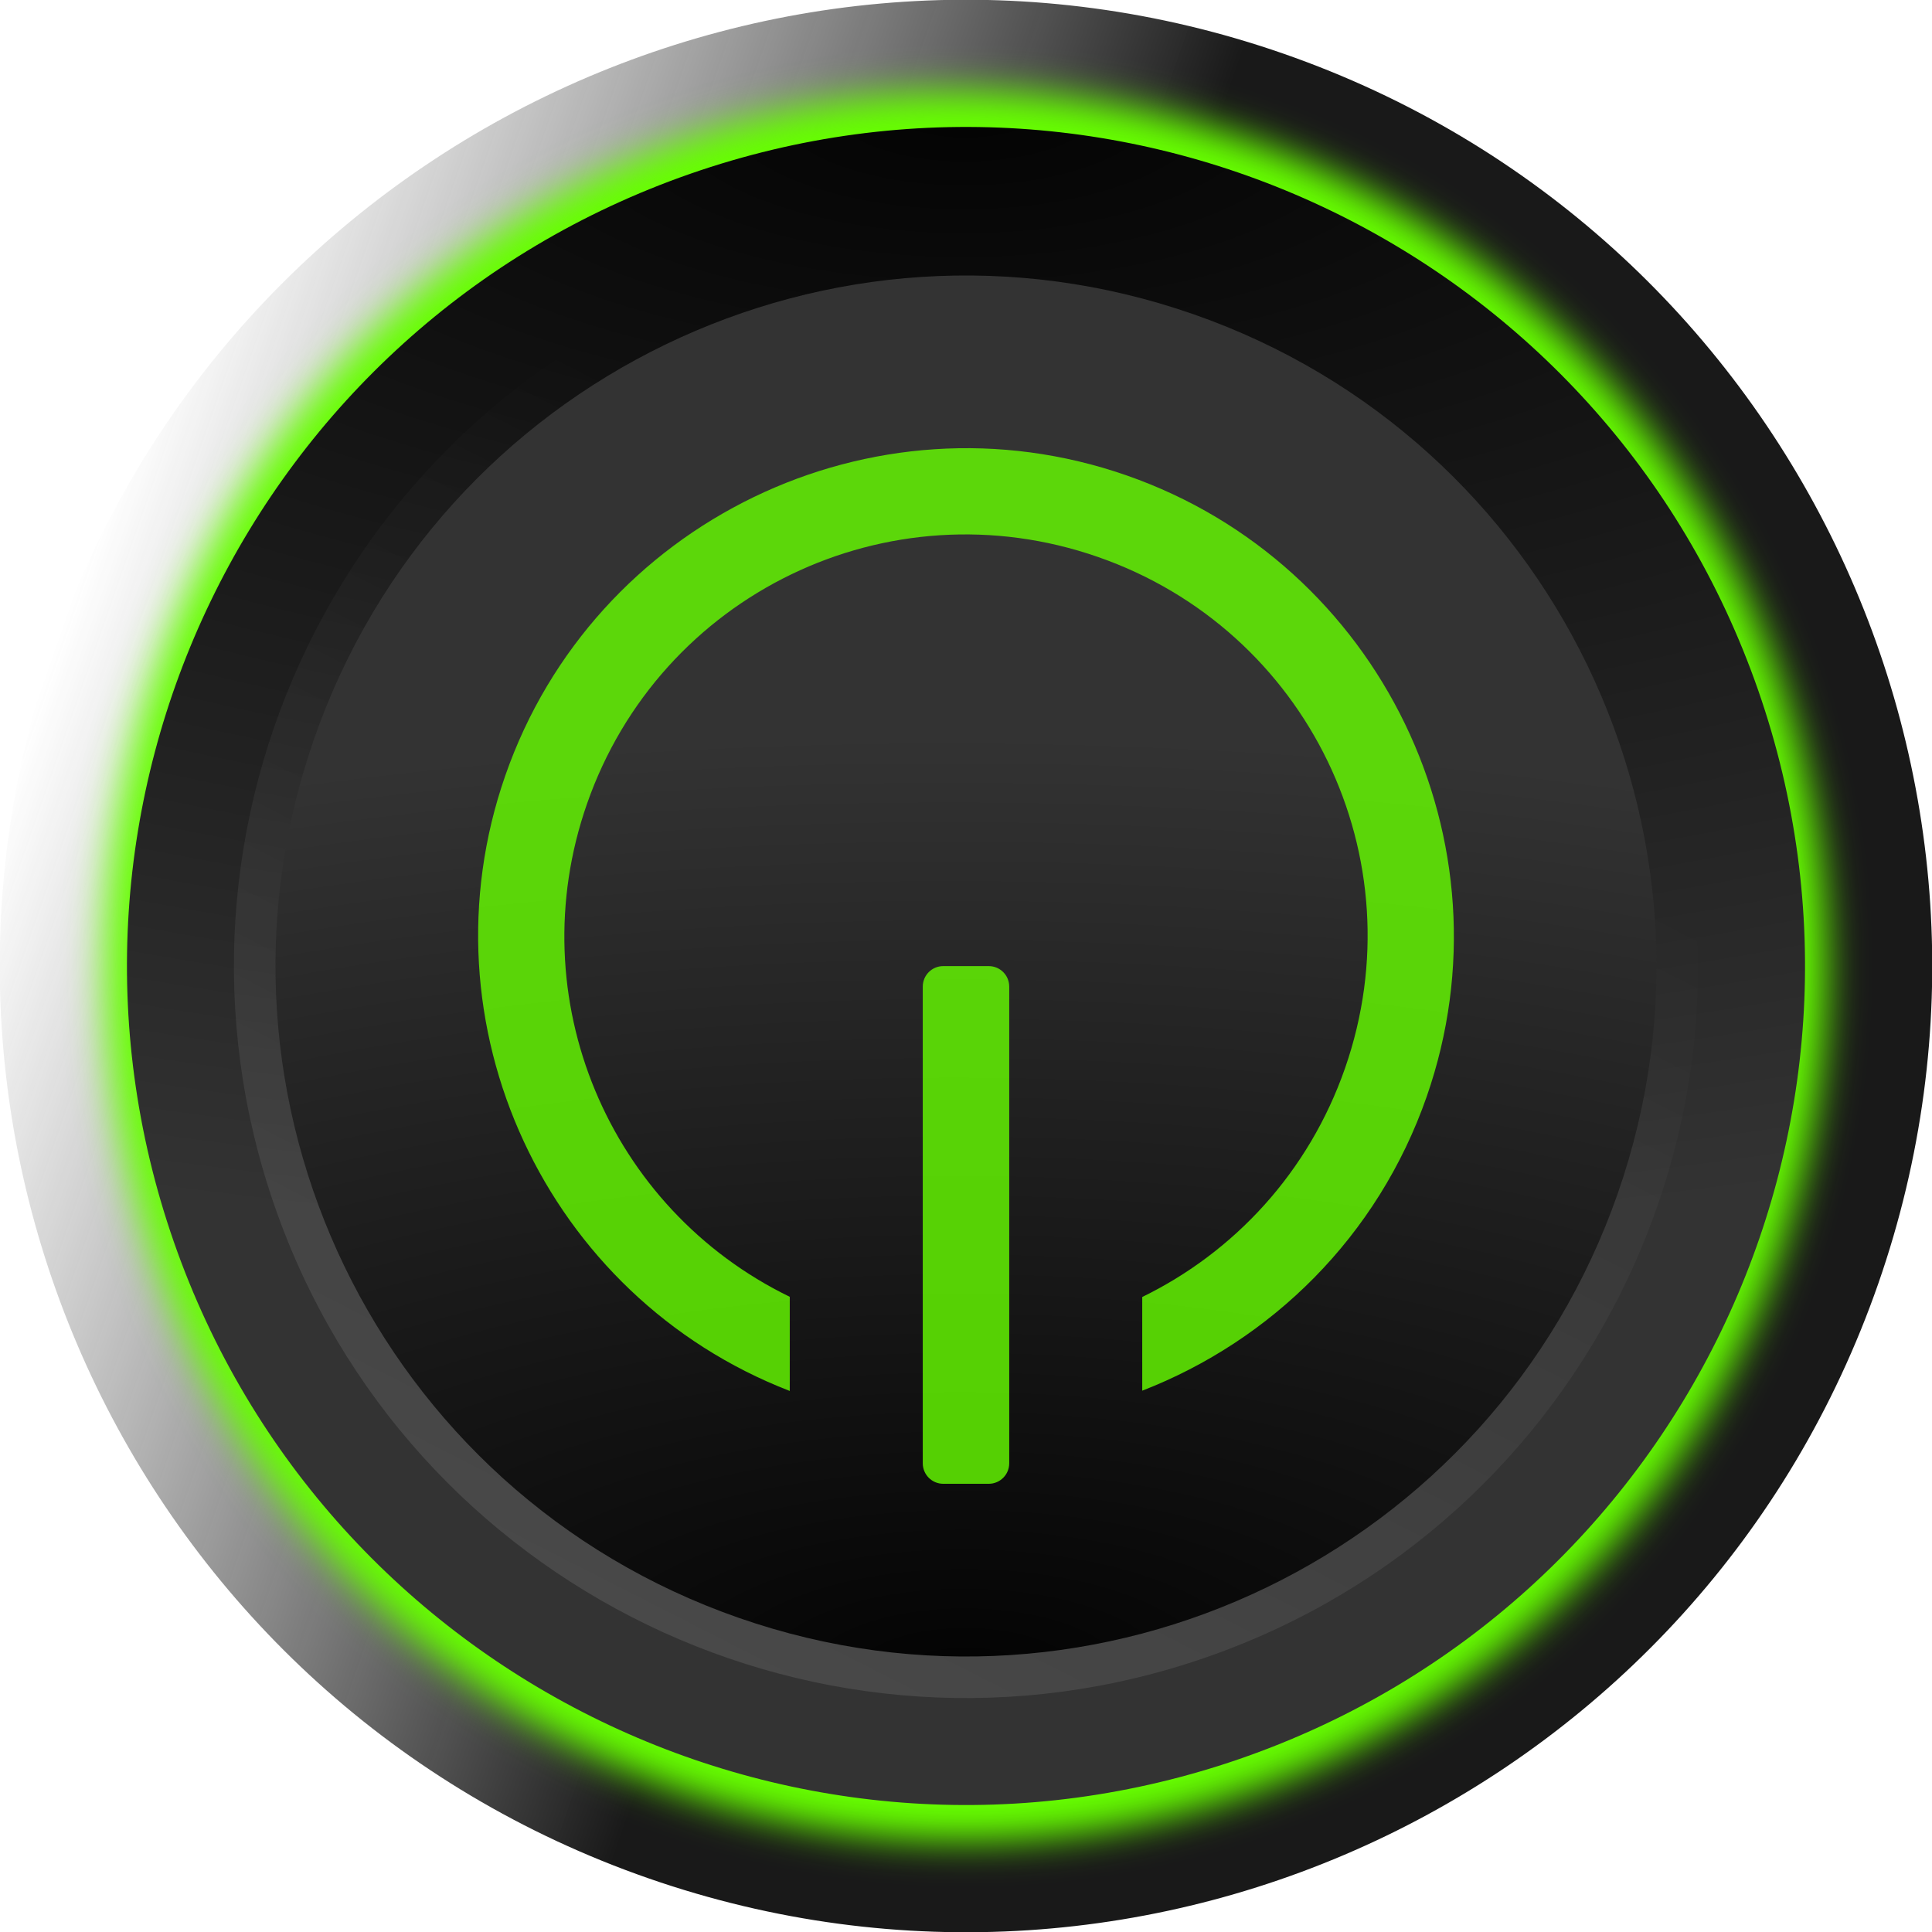
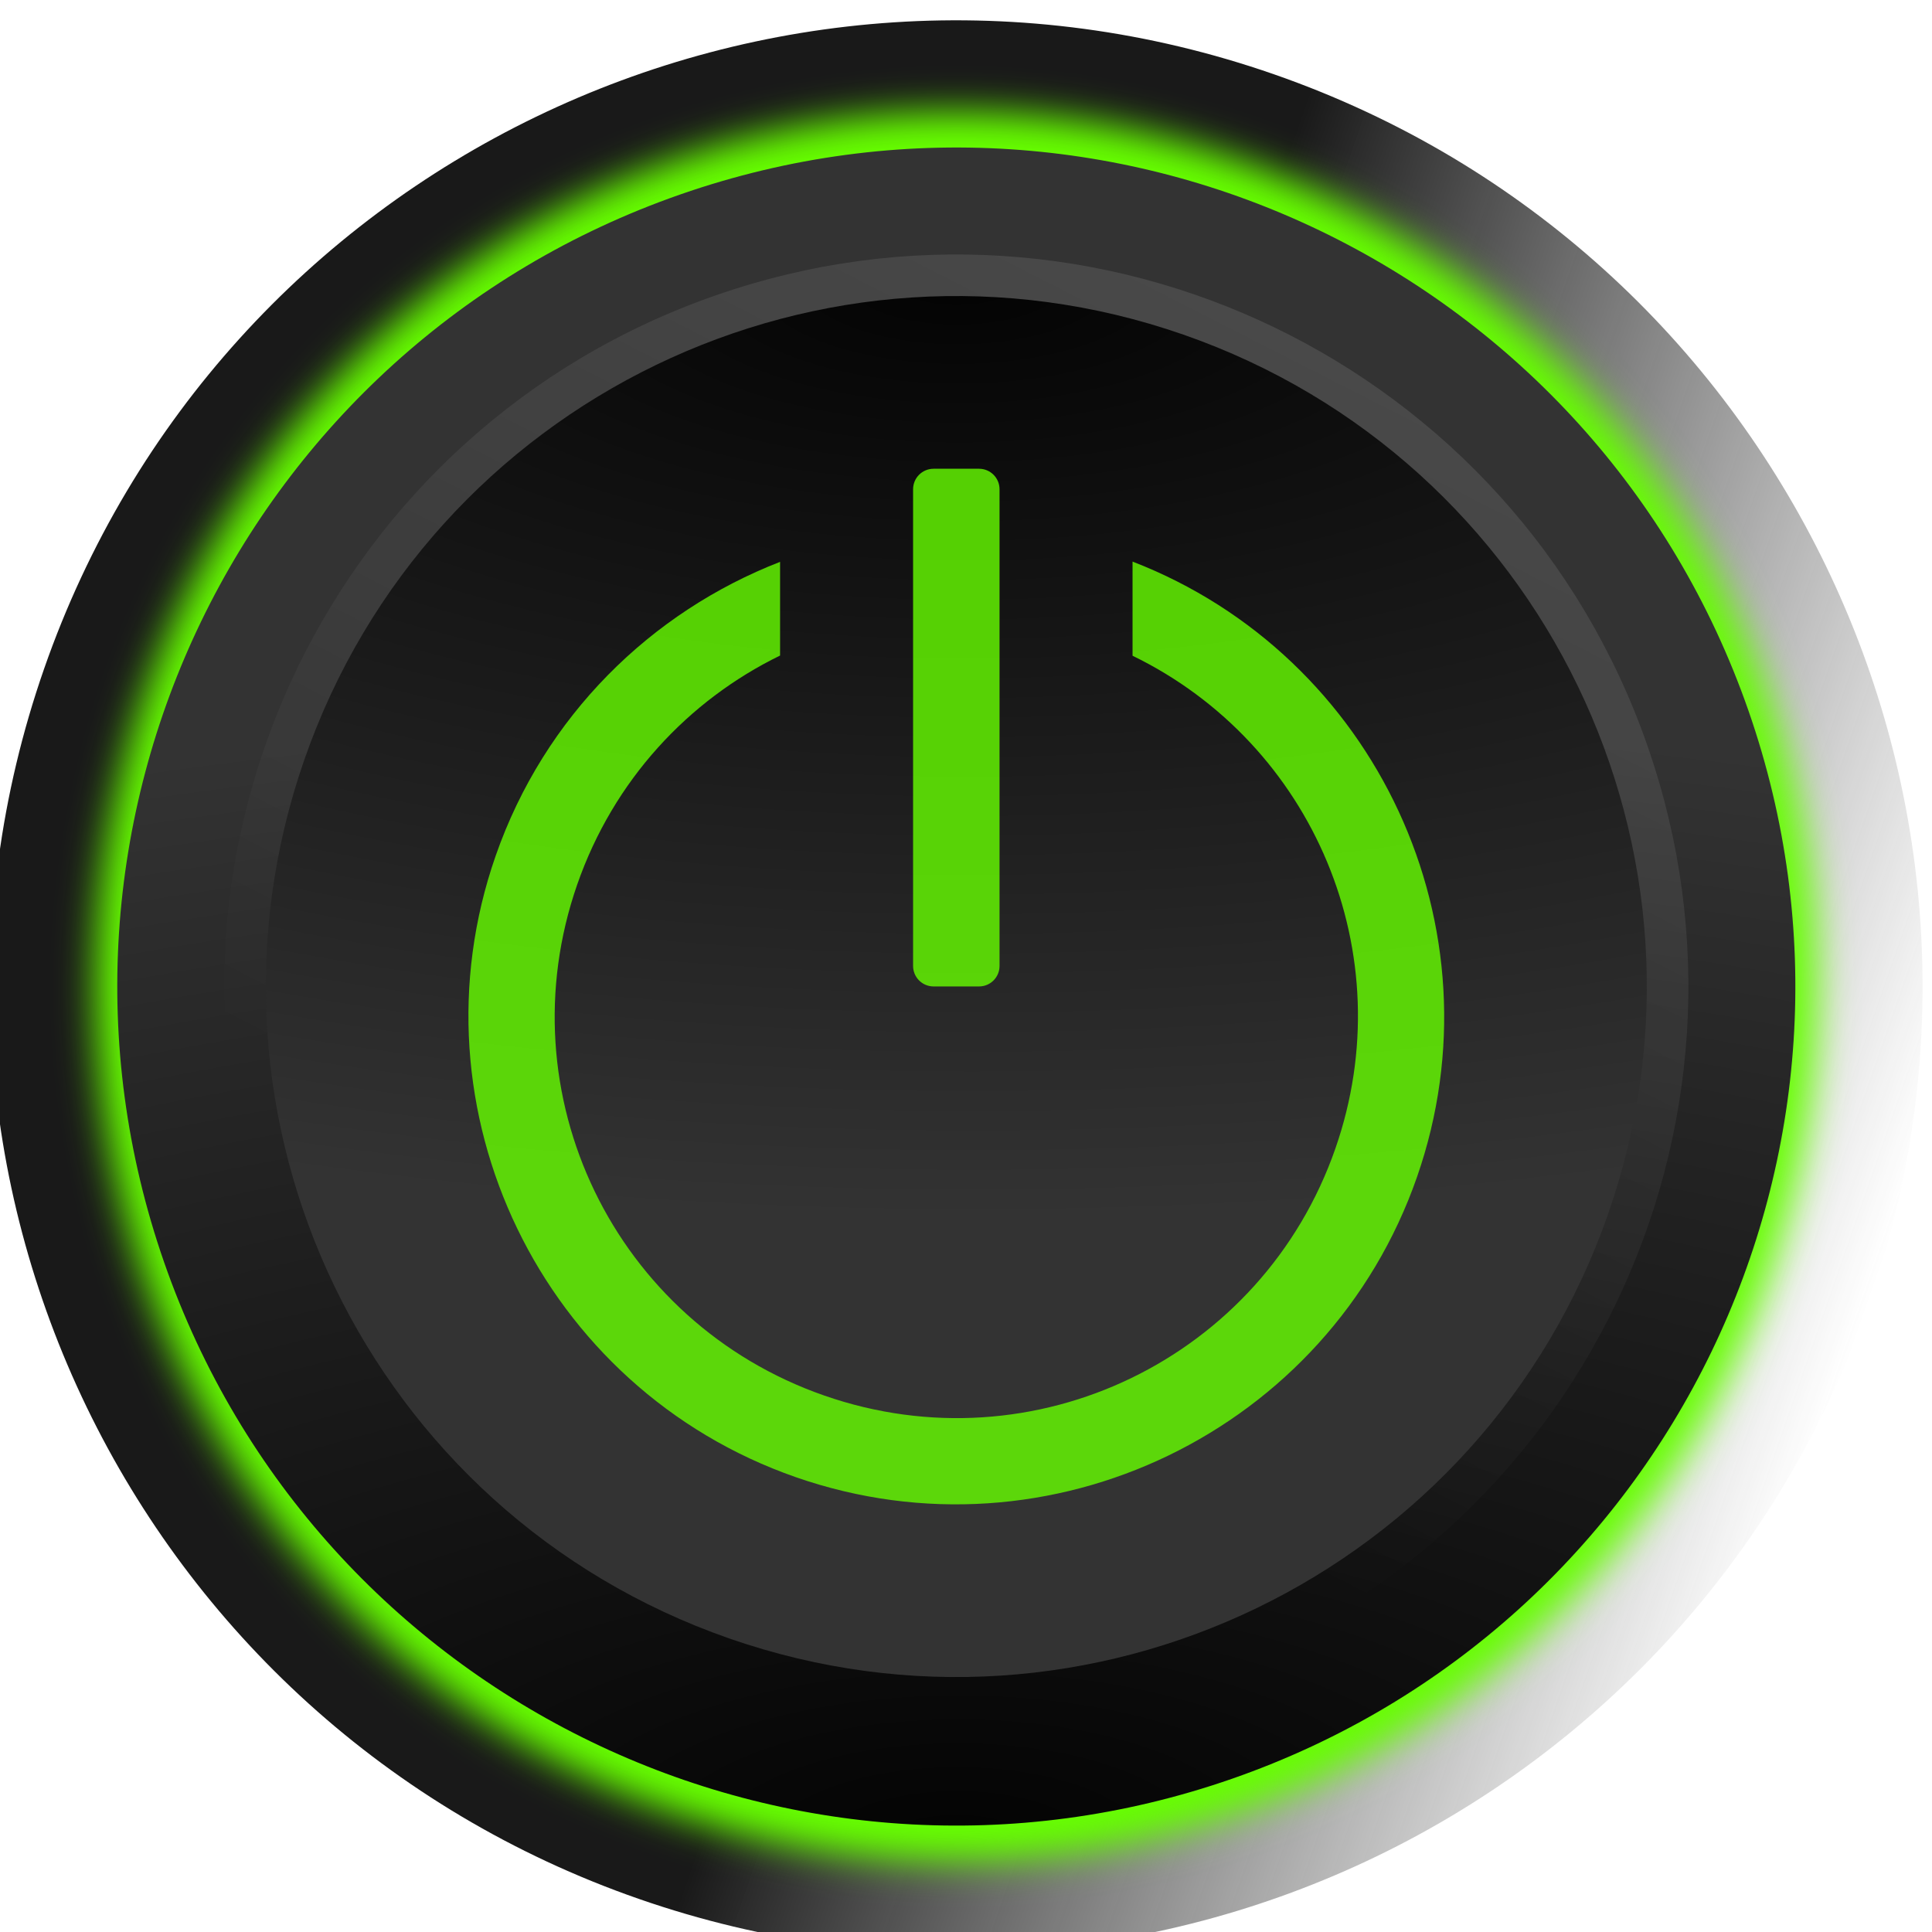
<svg xmlns="http://www.w3.org/2000/svg" xmlns:xlink="http://www.w3.org/1999/xlink" width="100.542mm" height="100.542mm" viewBox="0 0 100.542 100.542" version="1.1" id="svg1">
  <defs id="defs1">
-     <linearGradient xlink:href="#linearGradient2" id="linearGradient18" gradientUnits="userSpaceOnUse" gradientTransform="rotate(-160.7978,121.8991,99.97277)" x1="49.213" y1="130.704" x2="149.754" y2="130.704" />
+     <linearGradient xlink:href="#linearGradient2" id="linearGradient18" gradientUnits="userSpaceOnUse" gradientTransform="rotate(19.20217,277.7439,262.2649)" x1="49.213" y1="130.704" x2="149.754" y2="130.704" />
    <linearGradient id="linearGradient2">
      <stop style="stop-color:#191919;stop-opacity:1;" offset="0.52" id="stop2" />
      <stop style="stop-color:#3c3c3c;stop-opacity:0;" offset="1" id="stop3" />
    </linearGradient>
    <filter style="color-interpolation-filters:sRGB" id="filter6" x="-0.026" y="-0.026" width="1.053" height="1.052">
      <feGaussianBlur stdDeviation="0.999" id="feGaussianBlur6" />
    </filter>
-     <radialGradient xlink:href="#linearGradient6" id="radialGradient18" gradientUnits="userSpaceOnUse" gradientTransform="matrix(-3.297456,0.01415188,0.00610383,1.42223,490.689,-88.41461)" cx="102.512" cy="84.597" fx="102.512" fy="84.597" r="41.95" />
+     <radialGradient xlink:href="#linearGradient6" id="radialGradient18" gradientUnits="userSpaceOnUse" gradientTransform="matrix(3.297456,-0.01415188,-0.00610383,-1.42223,-184.8419,246.1317)" cx="102.512" cy="84.597" fx="102.512" fy="84.597" r="41.95" />
    <linearGradient id="linearGradient6">
      <stop style="stop-color:#030303;stop-opacity:1;" offset="0" id="stop6" />
      <stop style="stop-color:#333333;stop-opacity:1" offset="1" id="stop7" />
    </linearGradient>
-     <linearGradient xlink:href="#linearGradient4" id="linearGradient17" gradientUnits="userSpaceOnUse" gradientTransform="matrix(-0.735967,0,0,0.735967,228.585,-15.82057)" x1="125.139" y1="180.699" x2="87.083" y2="106.01" />
+     <linearGradient xlink:href="#linearGradient4" id="linearGradient17" gradientUnits="userSpaceOnUse" gradientTransform="matrix(0.735967,0,0,-0.735967,77.26211,173.5377)" x1="125.139" y1="180.699" x2="87.083" y2="106.01" />
    <linearGradient id="linearGradient4">
      <stop style="stop-color:#ffffff;stop-opacity:1;" offset="0" id="stop4" />
      <stop style="stop-color:#ffffff;stop-opacity:0;" offset="1" id="stop5" />
    </linearGradient>
-     <radialGradient xlink:href="#linearGradient6" id="radialGradient17" gradientUnits="userSpaceOnUse" gradientTransform="matrix(-2.713742,-0.01164672,0.00502333,-1.170468,430.9425,215.5462)" cx="102.512" cy="84.597" fx="102.512" fy="84.597" r="41.95" />
+     <radialGradient xlink:href="#linearGradient6" id="radialGradient17" gradientUnits="userSpaceOnUse" gradientTransform="matrix(2.713742,0.01164672,-0.00502333,1.170468,-125.0954,-57.82905)" cx="102.512" cy="84.597" fx="102.512" fy="84.597" r="41.95" />
  </defs>
  <g id="layer1" transform="translate(-102.9046,-28.05292)">
-     <path id="path12" style="fill:url(#linearGradient18);stroke-width:0.34;stroke-dasharray:none" d="m 105.701,61.79 a 50.271,50.271 0 0 1 64.008,-30.94 50.271,50.271 0 0 1 30.94,64.008 50.271,50.271 0 0 1 -64.008,30.94 50.271,50.271 0 0 1 -30.94,-64.008 z" />
-     <path id="path13" style="mix-blend-mode:normal;fill:#66ff00;fill-opacity:1;stroke-width:0.331;stroke-dasharray:none;filter:url(#filter6)" d="M 60.442,113.427 A 45.392,46.149 0 0 1 118.237,85.024 45.392,46.149 0 0 1 146.174,143.784 45.392,46.149 0 0 1 88.378,172.187 45.392,46.149 0 0 1 60.442,113.427 Z" transform="matrix(-0.9864805,0,0,-0.9864805,255.0839,205.1959)" />
-     <path id="path14" style="fill:url(#radialGradient18);stroke-width:0.295;stroke-dasharray:none" d="m 111.952,92.681 a 43.652,43.652 0 0 0 55.581,26.866 43.652,43.652 0 0 0 26.866,-55.581 43.652,43.652 0 0 0 -55.581,-26.866 43.652,43.652 0 0 0 -26.866,55.581 z" />
-     <path id="path15" style="opacity:0.114;fill:url(#linearGradient17);stroke-width:0.258;stroke-dasharray:none" d="m 117.207,90.851 a 38.088,38.088 0 0 0 48.496,23.441 38.088,38.088 0 0 0 23.441,-48.496 38.088,38.088 0 0 0 -48.496,-23.441 38.088,38.088 0 0 0 -23.441,48.496 z" />
-     <path id="path16" style="fill:url(#radialGradient17);stroke-width:0.243;stroke-dasharray:none" d="m 119.249,66.508 a 35.925,35.925 0 0 1 45.742,-22.11 35.925,35.925 0 0 1 22.11,45.742 35.925,35.925 0 0 1 -45.742,22.11 35.925,35.925 0 0 1 -22.11,-45.742 z" />
-     <path id="path17" style="display:inline;fill:#66ff00;fill-opacity:0.804;stroke:none;stroke-width:4.498" d="m 154.357,105.27 h -2.363 c -0.591,0 -1.068,-0.476 -1.068,-1.068 V 79.397 c 0,-0.591 0.476,-1.068 1.068,-1.068 h 2.363 c 0.591,0 1.068,0.476 1.068,1.068 v 24.805 c 0,0.591 -0.476,1.068 -1.068,1.068 z m -10.353,-4.83 v -4.901 c -9.406,-4.571 -14.083,-15.517 -10.556,-25.643 3.803,-10.921 15.677,-16.661 26.597,-12.858 10.921,3.803 16.661,15.677 12.858,26.598 -1.892,5.432 -5.781,9.582 -10.556,11.913 v 4.876 c 6.699,-2.603 12.263,-8.01 14.805,-15.309 4.603,-13.216 -2.411,-27.723 -15.627,-32.326 -13.216,-4.603 -27.722,2.409 -32.325,15.625 -4.507,12.94 2.121,27.117 14.804,32.024 z" />
+     <path id="path12" style="fill:url(#linearGradient18);stroke-width:0.34;stroke-dasharray:none" d="m 200.146,95.928 a 50.271,50.271 0 0 1 -64.008,30.94 50.271,50.271 0 0 1 -30.94,-64.008 50.271,50.271 0 0 1 64.008,-30.94 50.271,50.271 0 0 1 30.94,64.008 z" />
+     <path id="path13" style="mix-blend-mode:normal;fill:#66ff00;fill-opacity:1;stroke-width:0.331;stroke-dasharray:none;filter:url(#filter6)" d="M 60.442,113.427 A 45.392,46.149 0 0 1 118.237,85.024 45.392,46.149 0 0 1 146.174,143.784 45.392,46.149 0 0 1 88.378,172.187 45.392,46.149 0 0 1 60.442,113.427 Z" transform="matrix(0.9864805,0,0,0.9864805,50.76319,-47.47875)" />
+     <path id="path14" style="fill:url(#radialGradient18);stroke-width:0.295;stroke-dasharray:none" d="m 193.895,65.036 a 43.652,43.652 0 0 0 -55.581,-26.866 43.652,43.652 0 0 0 -26.866,55.581 43.652,43.652 0 0 0 55.581,26.866 43.652,43.652 0 0 0 26.866,-55.581 z" />
+     <path id="path15" style="opacity:0.114;fill:url(#linearGradient17);stroke-width:0.258;stroke-dasharray:none" d="m 188.64,66.866 a 38.088,38.088 0 0 0 -48.496,-23.441 38.088,38.088 0 0 0 -23.441,48.496 38.088,38.088 0 0 0 48.496,23.441 38.088,38.088 0 0 0 23.441,-48.496 z" />
+     <path id="path16" style="fill:url(#radialGradient17);stroke-width:0.243;stroke-dasharray:none" d="m 186.598,91.209 a 35.925,35.925 0 0 1 -45.742,22.11 35.925,35.925 0 0 1 -22.11,-45.742 35.925,35.925 0 0 1 45.742,-22.11 35.925,35.925 0 0 1 22.11,45.742 z" />
+     <path id="path17" style="display:inline;fill:#66ff00;fill-opacity:0.804;stroke:none;stroke-width:4.498" d="m 151.49,52.447 h 2.363 c 0.591,0 1.068,0.476 1.068,1.068 v 24.805 c 0,0.591 -0.476,1.068 -1.068,1.068 h -2.363 c -0.591,0 -1.068,-0.476 -1.068,-1.068 v -24.805 c 0,-0.591 0.476,-1.068 1.068,-1.068 z m 10.353,4.83 v 4.901 c 9.406,4.571 14.083,15.517 10.556,25.643 -3.803,10.921 -15.677,16.661 -26.597,12.858 -10.921,-3.803 -16.661,-15.677 -12.858,-26.598 1.892,-5.432 5.781,-9.582 10.556,-11.913 v -4.876 c -6.699,2.603 -12.263,8.01 -14.805,15.309 -4.603,13.216 2.411,27.723 15.627,32.326 13.216,4.603 27.722,-2.409 32.325,-15.625 4.507,-12.94 -2.121,-27.117 -14.804,-32.024 z" />
  </g>
</svg>
